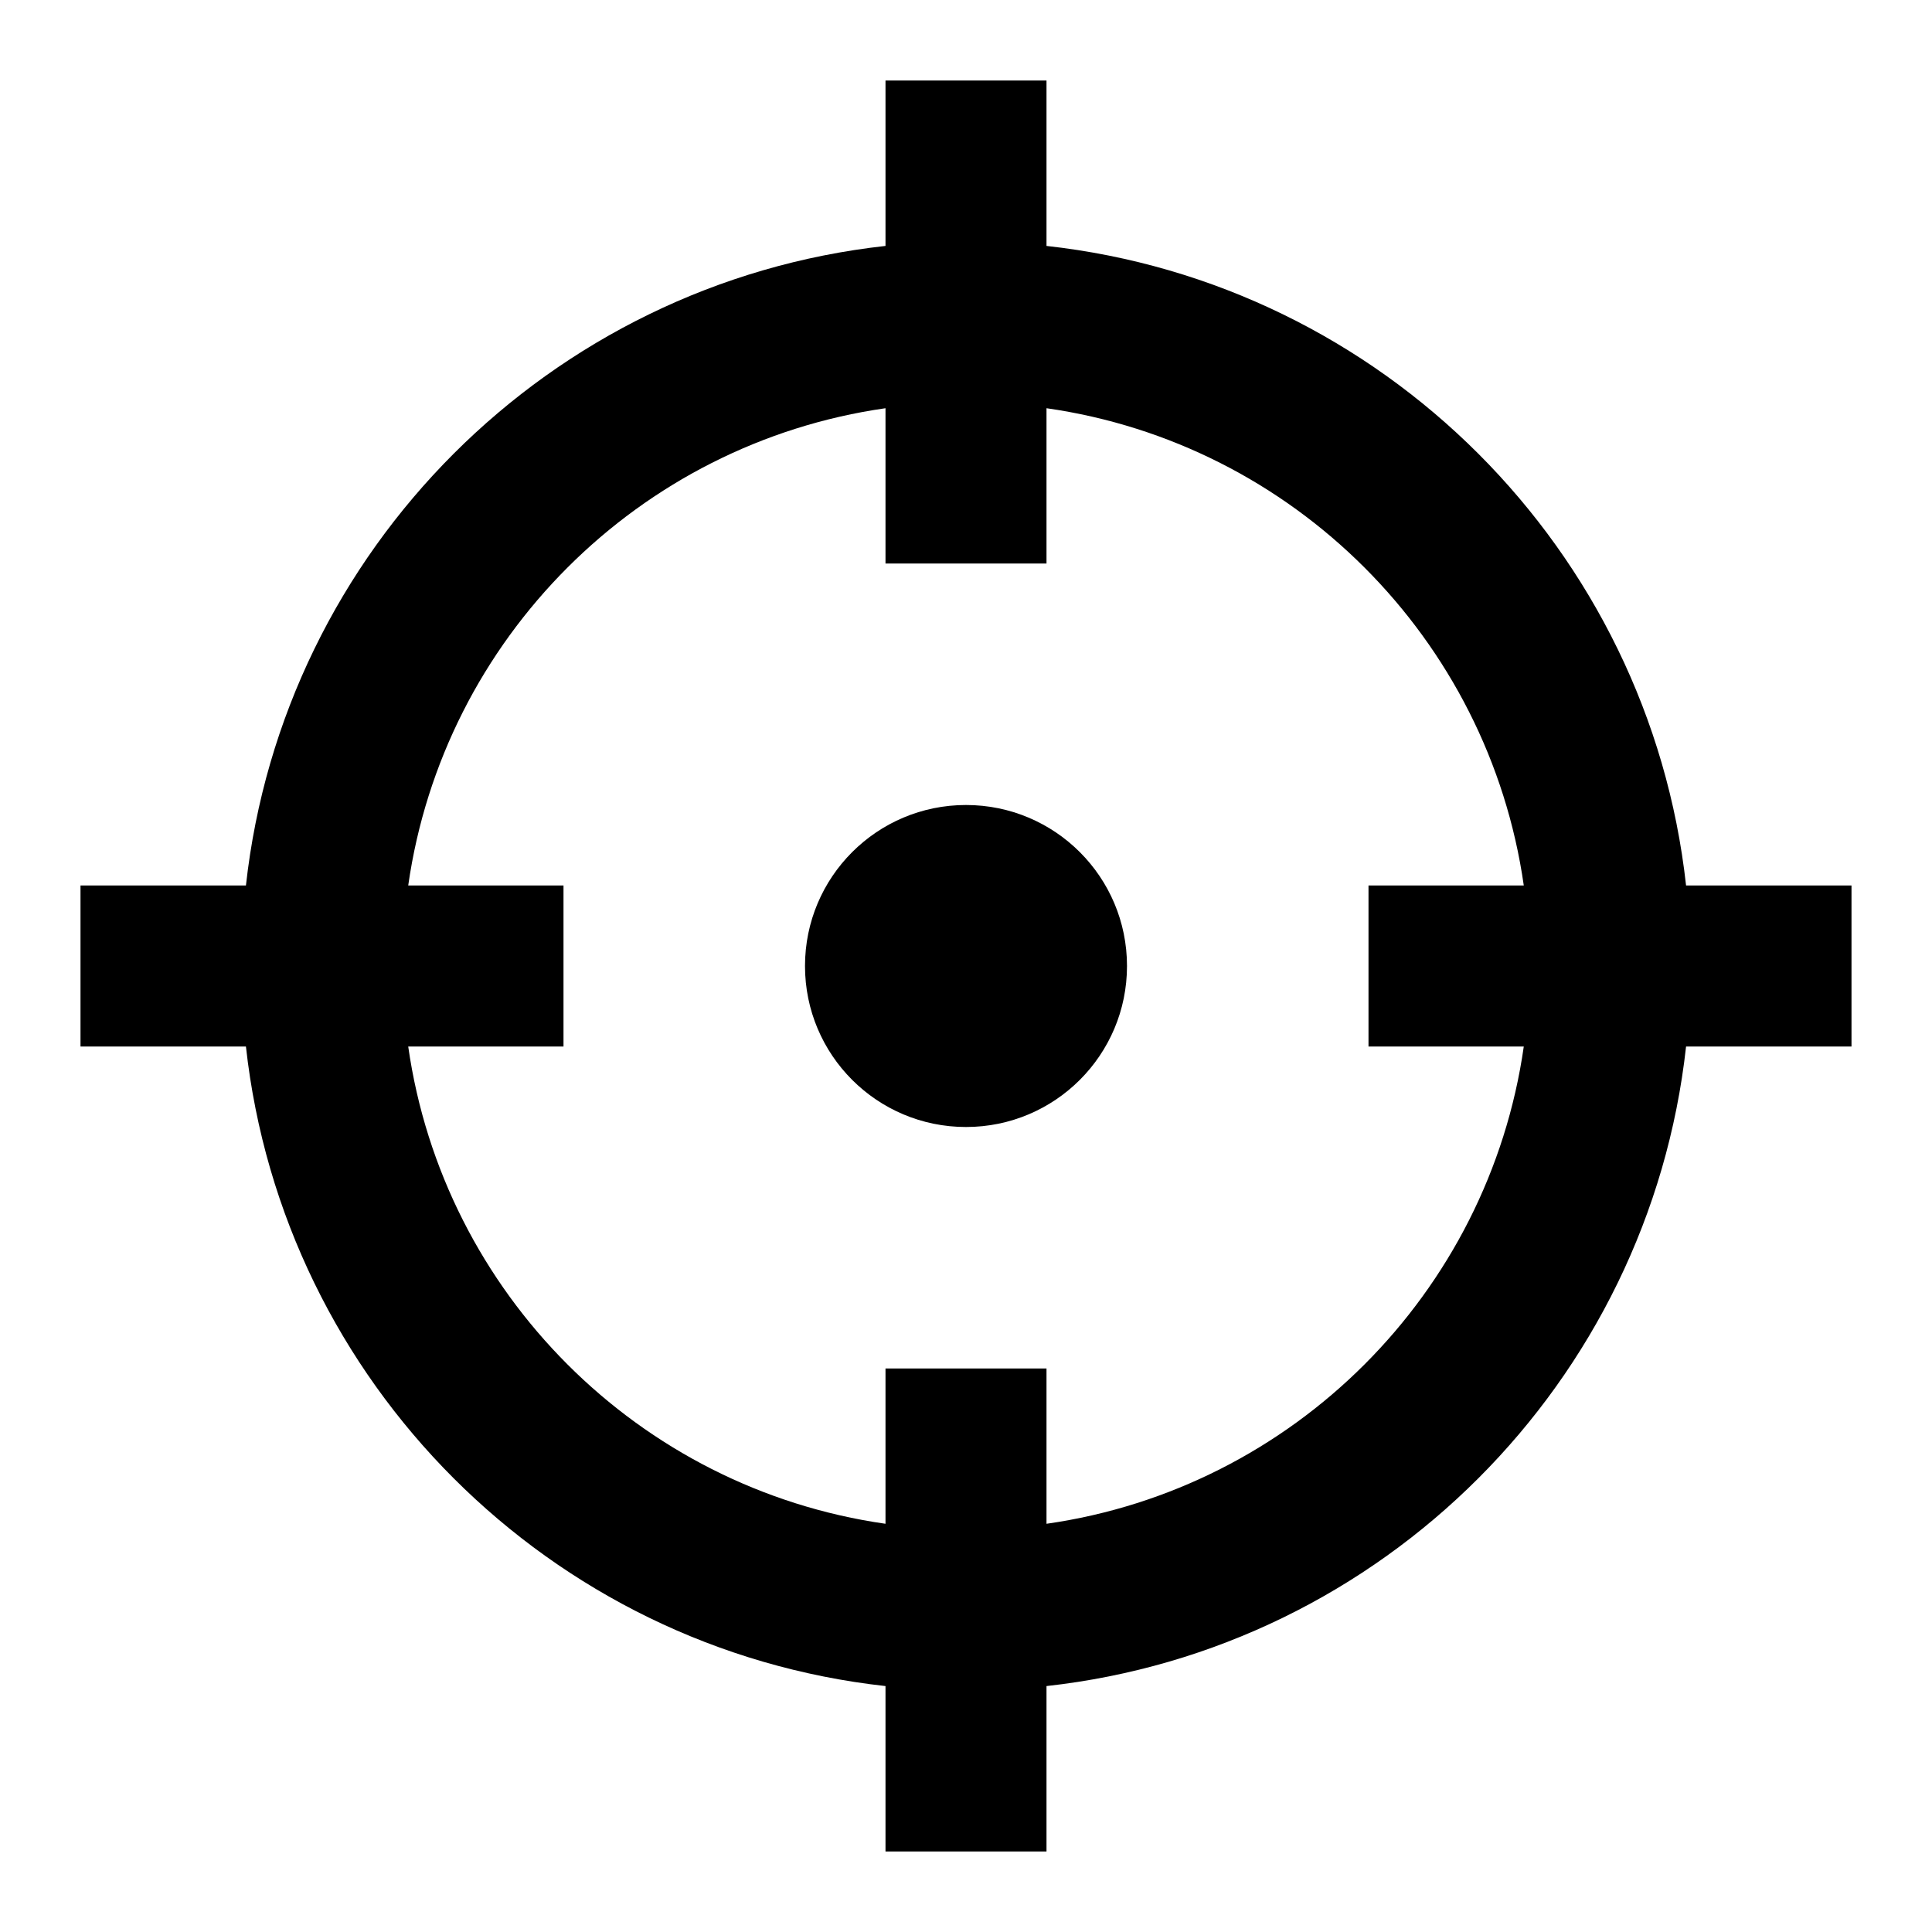
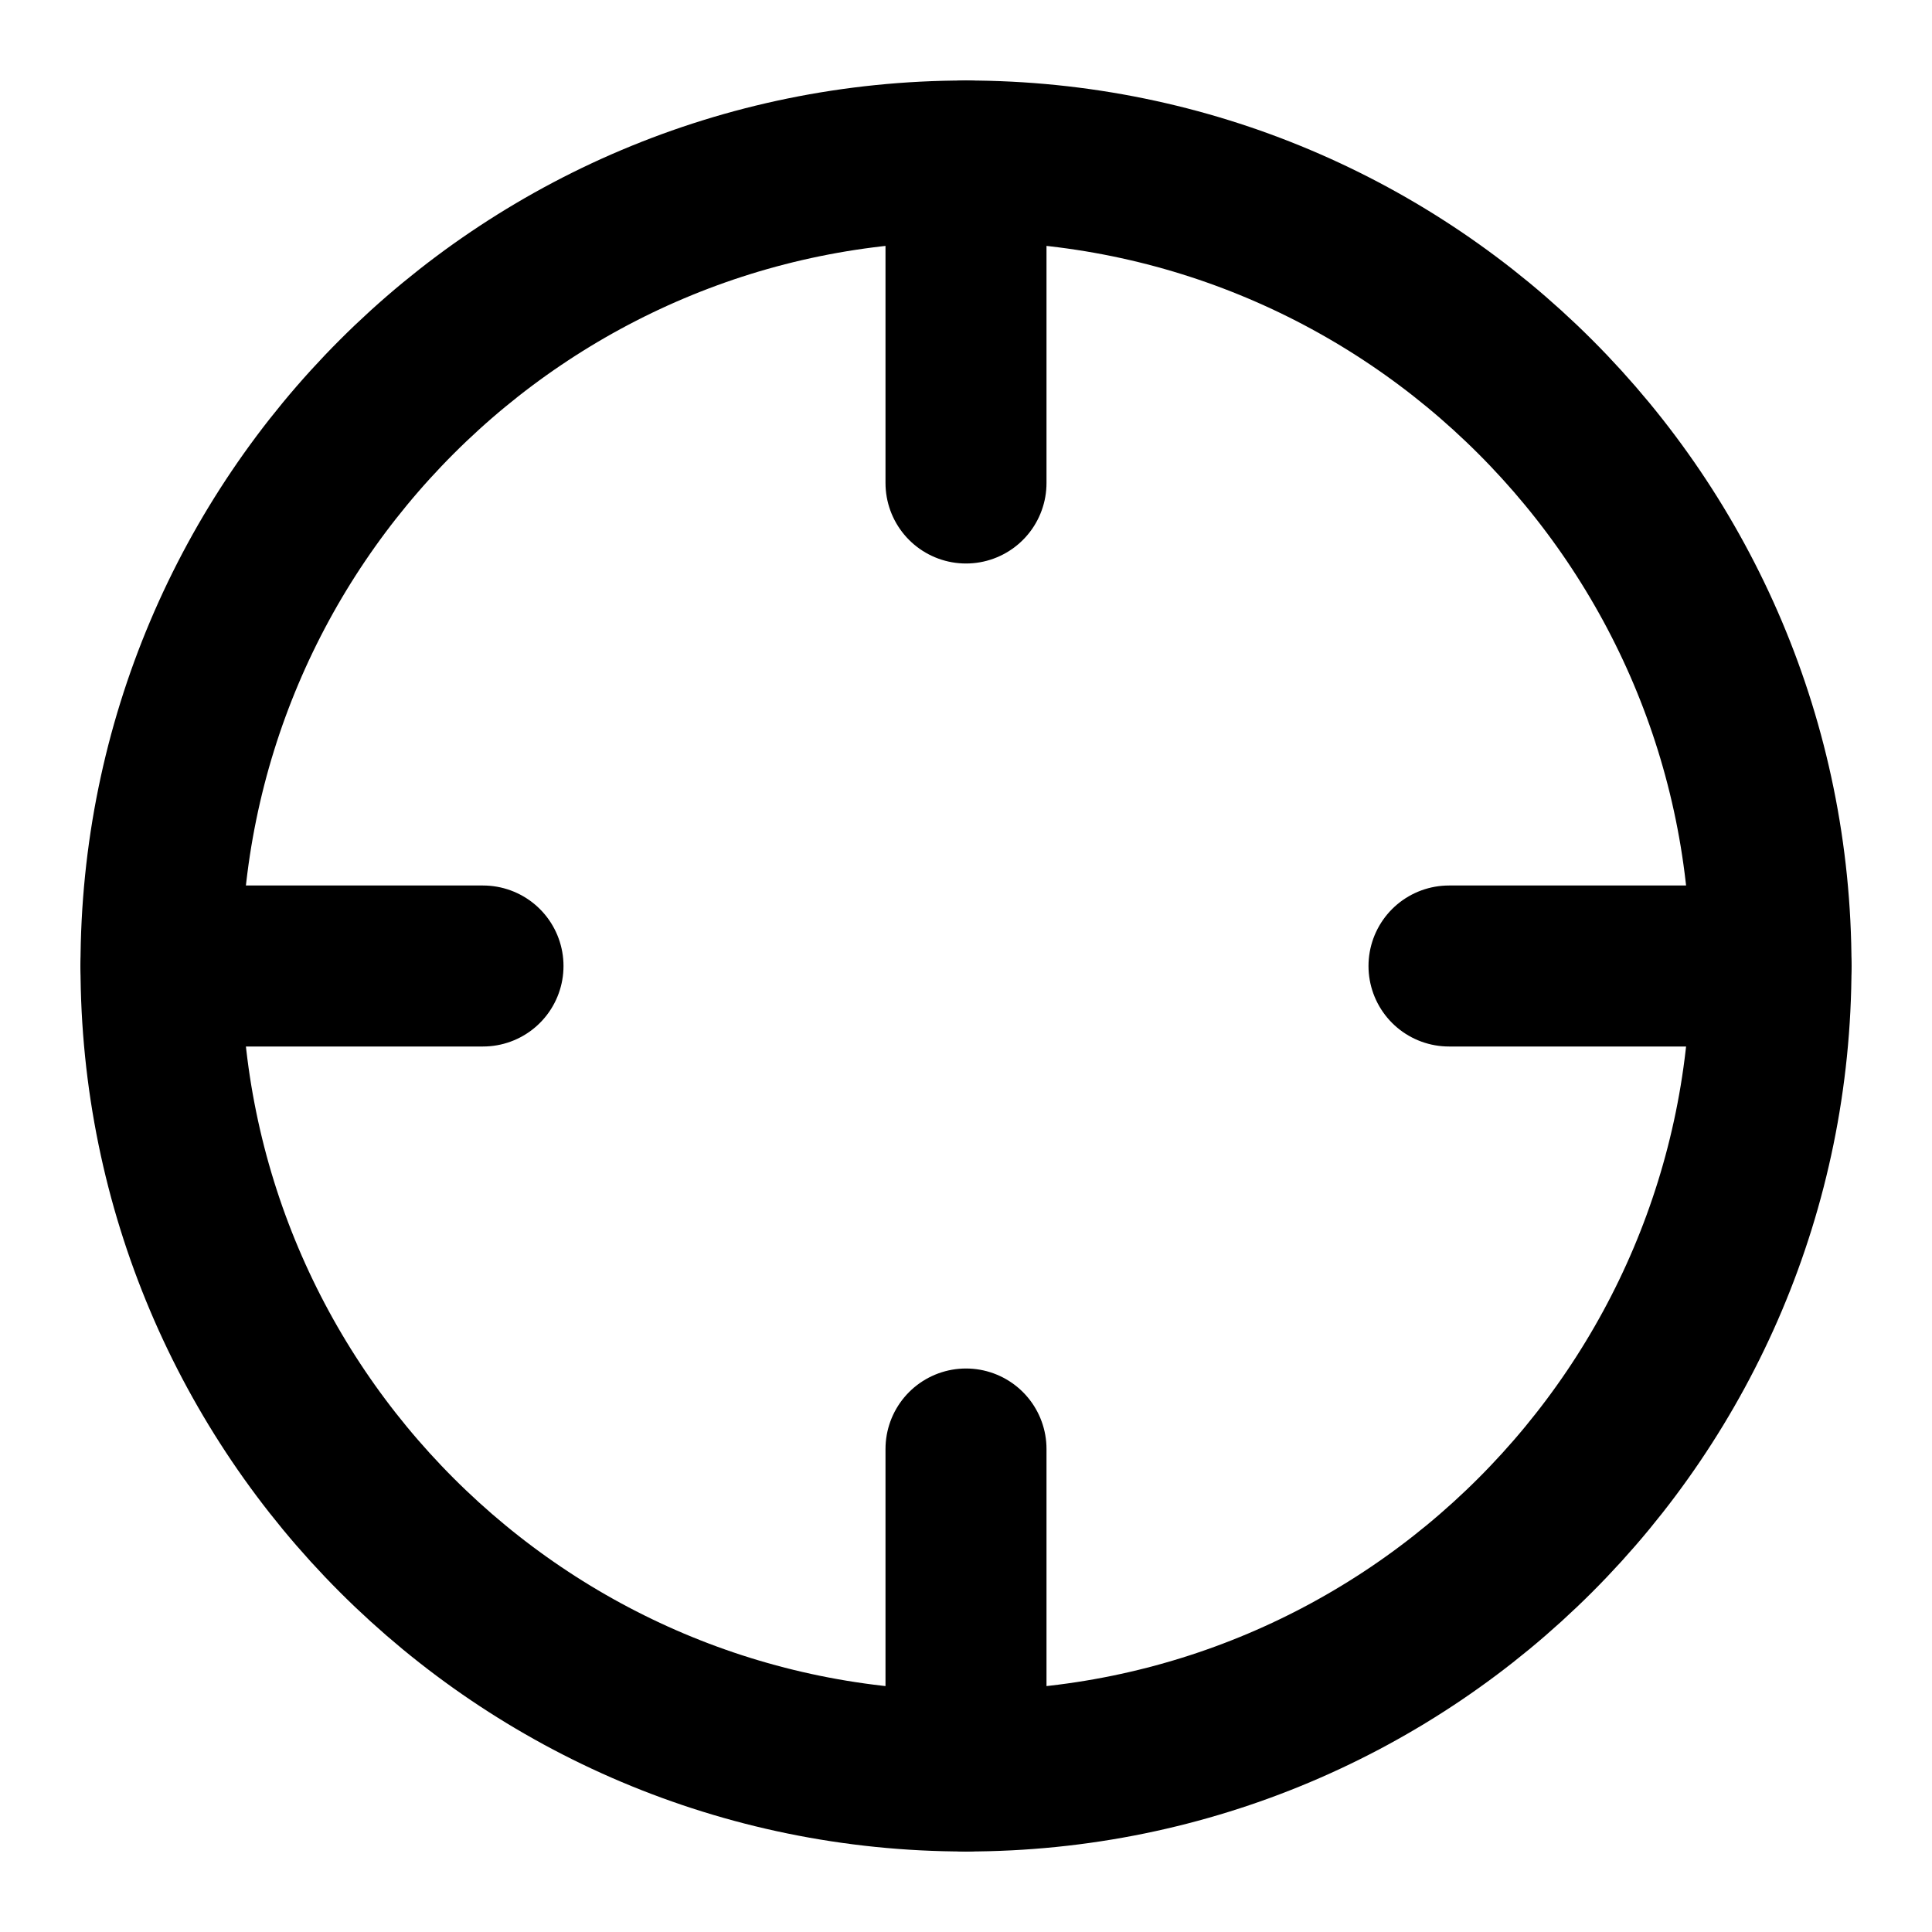
- <svg xmlns="http://www.w3.org/2000/svg" viewBox="0 0 24 24" fill="currentColor">
-   <path d="M11 5.071C7.934 5.509 5.509 7.934 5.071 11H7V13H5.071C5.509 16.066 7.934 18.491 11 18.929V17H13V18.929C16.066 18.491 18.491 16.066 18.929 13H17V11H18.929C18.491 7.934 16.066 5.509 13 5.071V7H11V5.071ZM3.055 11C3.516 6.828 6.828 3.516 11 3.055V1H13V3.055C17.172 3.516 20.484 6.828 20.945 11H23V13H20.945C20.484 17.172 17.172 20.484 13 20.945V23H11V20.945C6.828 20.484 3.516 17.172 3.055 13H1V11H3.055ZM14 12C14 13.105 13.105 14 12 14C10.895 14 10 13.105 10 12C10 10.895 10.895 10 12 10C13.105 10 14 10.895 14 12Z" />
+ <svg xmlns="http://www.w3.org/2000/svg" width="24" height="24" viewBox="0 0 24 24" fill="none" stroke="currentColor" stroke-width="2" stroke-linecap="round" stroke-linejoin="round">
+   <circle cx="12" cy="12" r="10" />
+   <line x1="22" x2="18" y1="12" y2="12" />
+   <line x1="6" x2="2" y1="12" y2="12" />
+   <line x1="12" x2="12" y1="6" y2="2" />
+   <line x1="12" x2="12" y1="22" y2="18" />
</svg>
